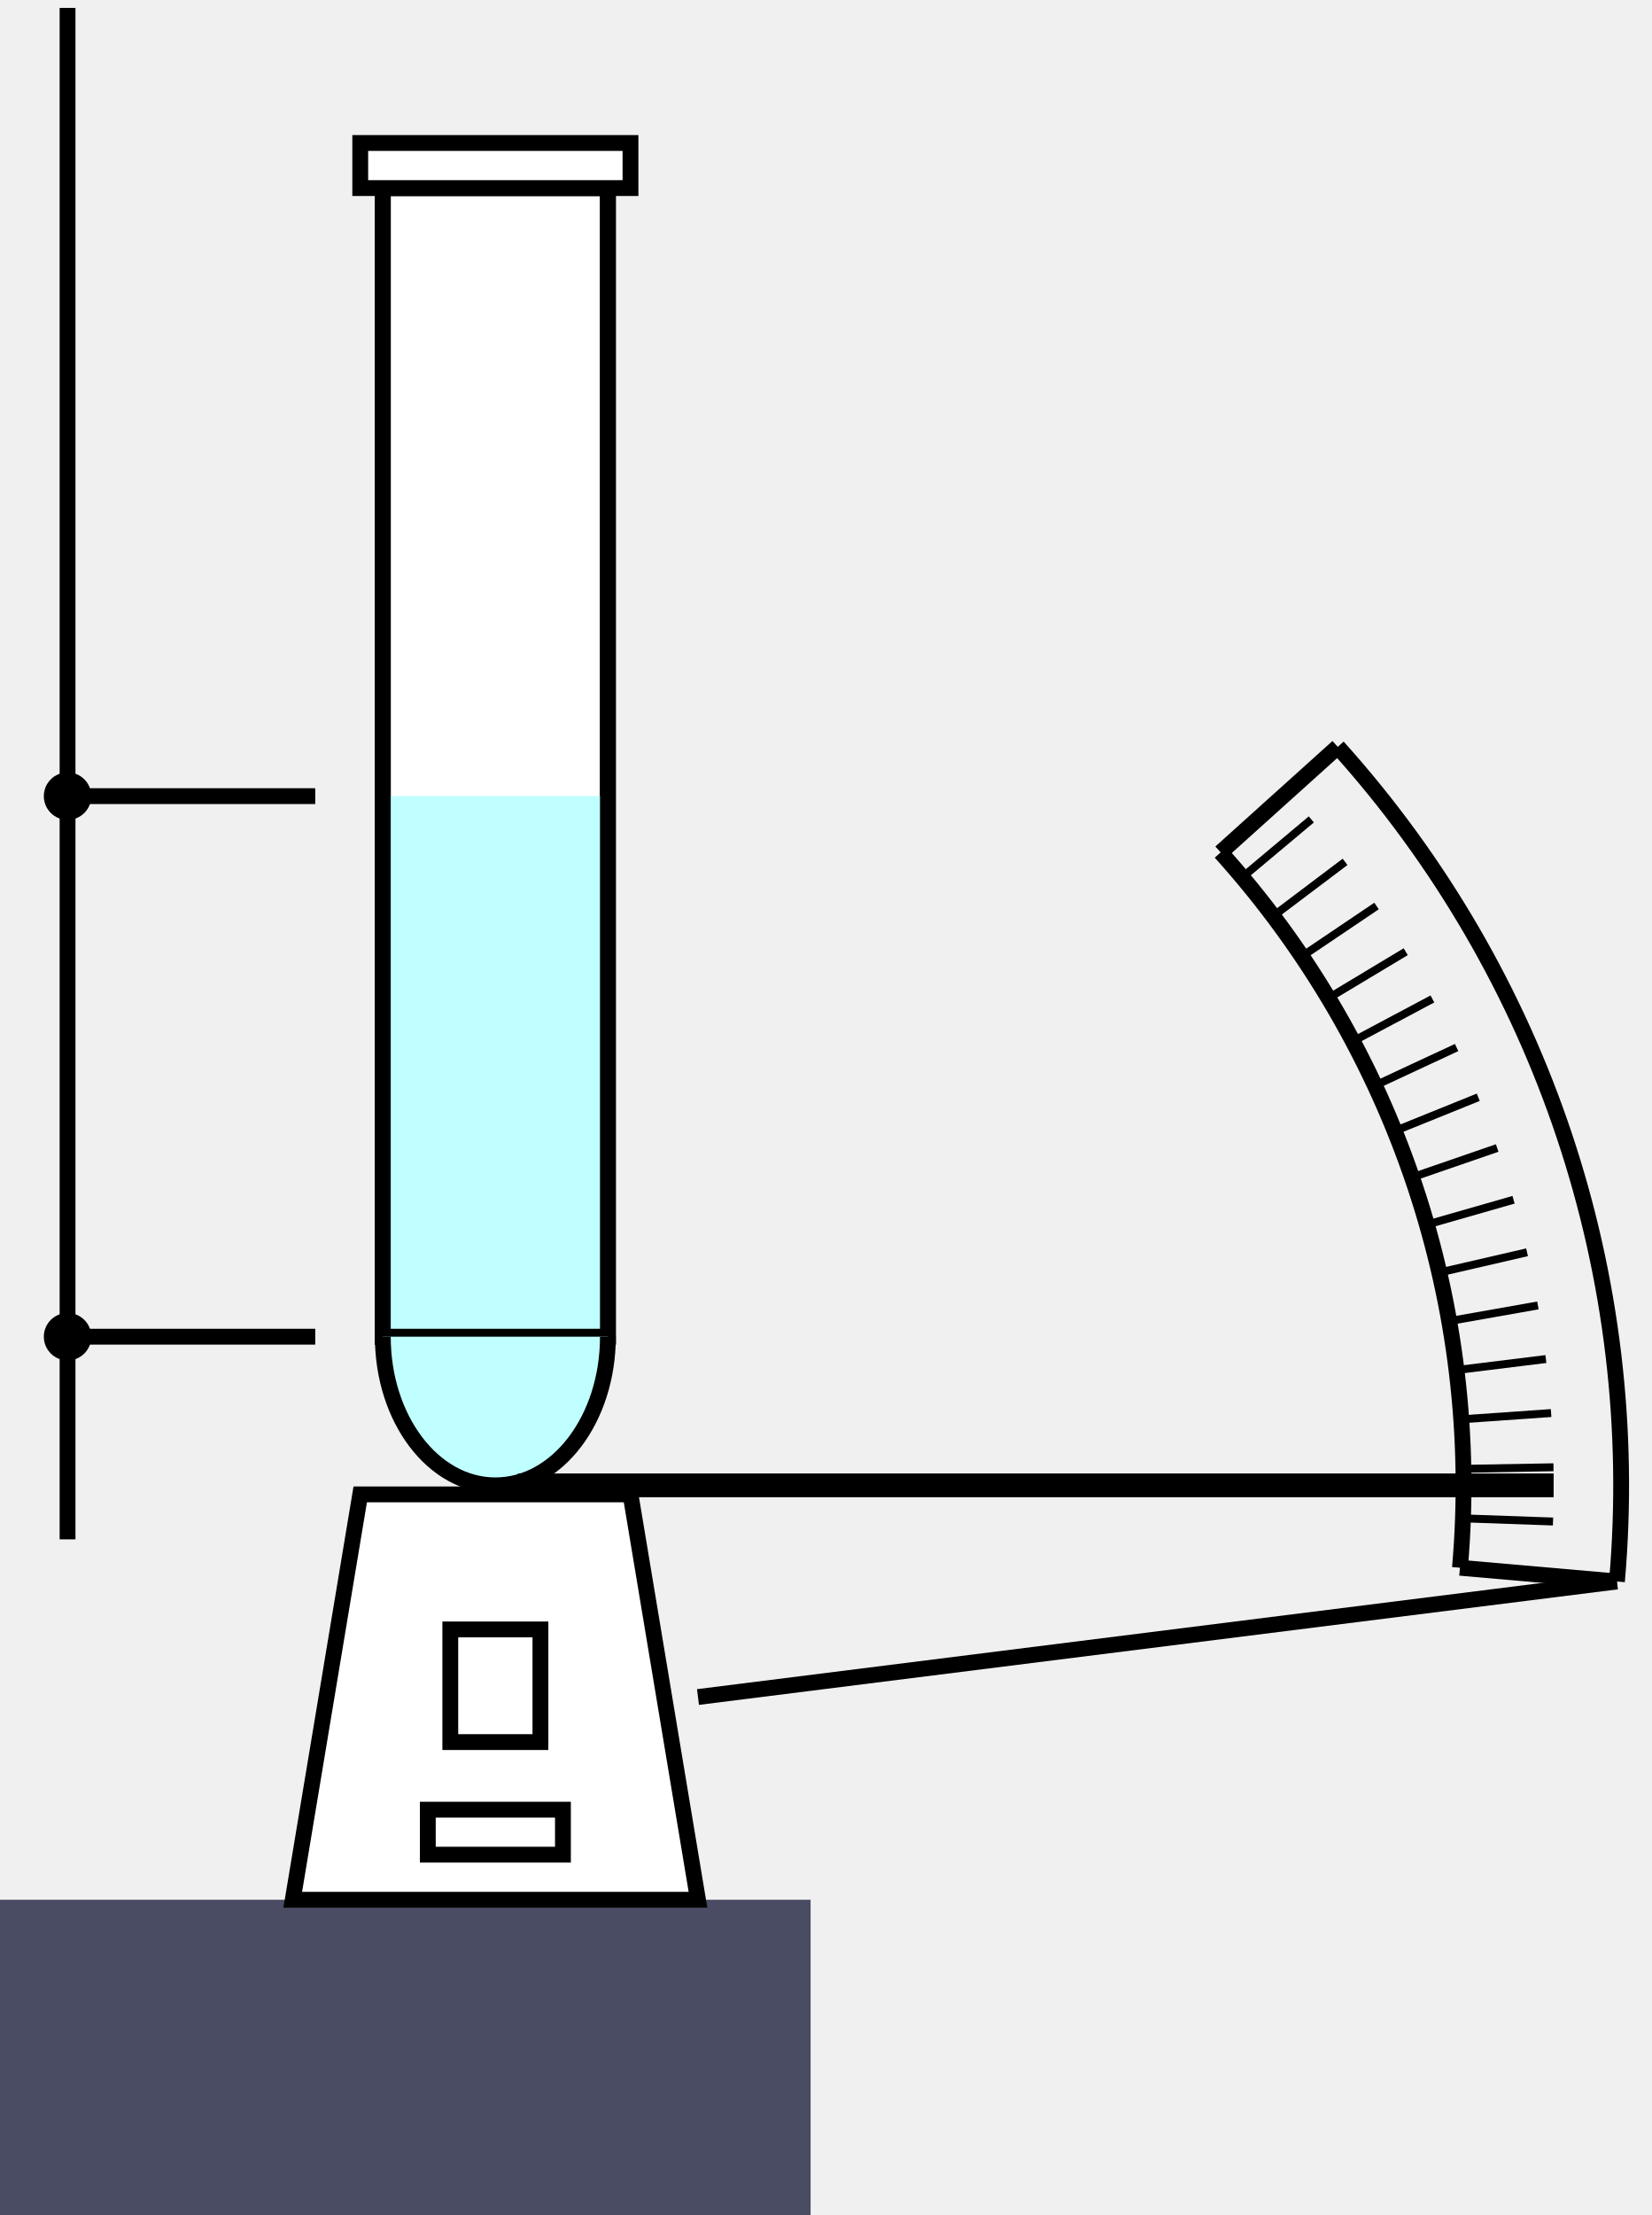
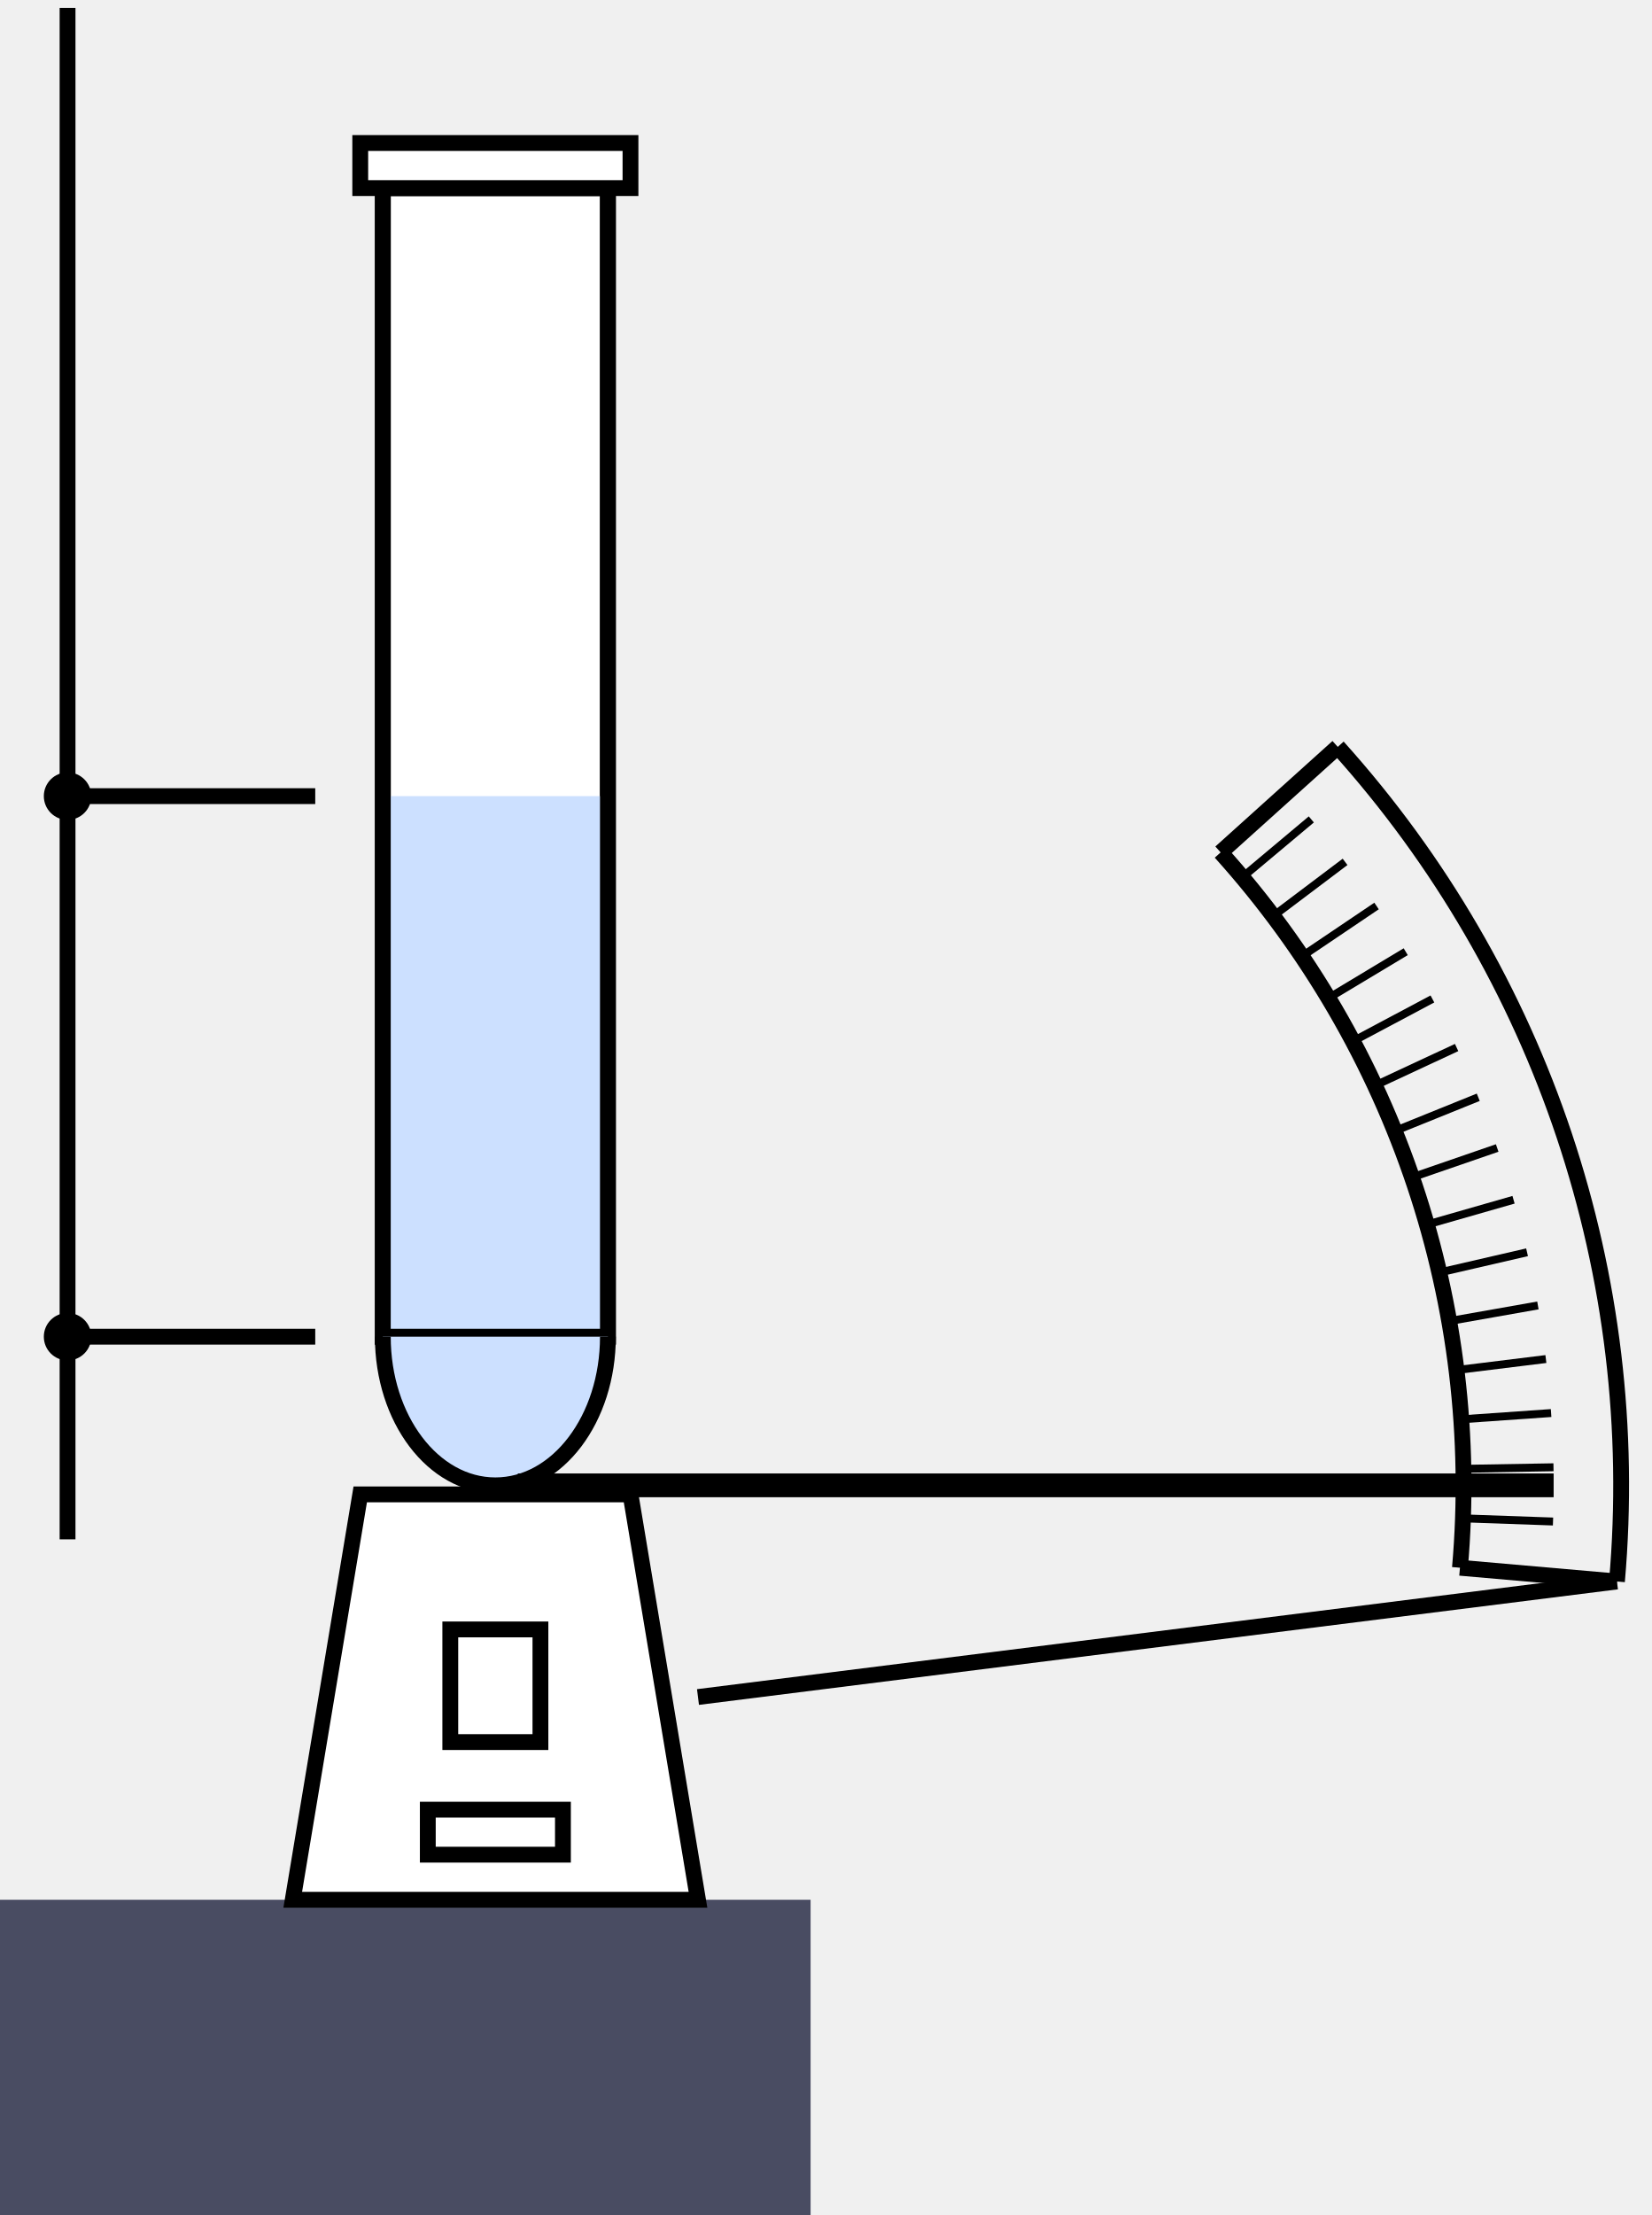
<svg xmlns="http://www.w3.org/2000/svg" version="1.1" width="108.118pt" height="144.971pt" viewBox="-70.008 -70.008 83.168 111.516">
  <g id="page1">
    <path d="M-70.008 41.508V25.637H-29.188V41.508Z" fill="#494c62" />
    <path d="M-55.266 25.637L-51.867 5.227H-38.258L-34.859 25.637Z" fill="#fff" />
    <path d="M-55.266 25.637L-51.867 5.227H-38.258L-34.859 25.637Z" stroke="#000" fill="none" stroke-width=".797" stroke-miterlimit="10" />
    <path d="M-47.332 17.699V12.027H-42.793V17.699Z" stroke="#000" fill="none" stroke-width=".797" stroke-miterlimit="10" />
    <path d="M-48.465 23.367V21.102H-41.66V23.367Z" stroke="#000" fill="none" stroke-width=".797" stroke-miterlimit="10" />
    <path d="M-50.73-2.711V-60.539H-39.395V-2.711Z" fill="#fff" />
    <path d="M-50.73-2.711V-60.539H-39.395V-2.711Z" stroke="#000" fill="none" stroke-width=".797" stroke-miterlimit="10" />
-     <path d="M-50.73-2.711V-29.926H-39.395V-2.711Z" fill="#bfffff" />
+     <path d="M-50.73-2.711V-29.926H-39.395V-2.711Z" fill="#cce0ff" />
    <path d="M-50.73-2.711V-60.539H-39.395V-2.711Z" stroke="#000" fill="none" stroke-width=".797" stroke-miterlimit="10" />
    <path d="M-51.867-60.539V-62.809H-38.258V-60.539Z" fill="#fff" />
    <path d="M-51.867-60.539V-62.809H-38.258V-60.539Z" stroke="#000" fill="none" stroke-width=".797" stroke-miterlimit="10" />
-     <path d="M-50.73-2.711C-50.73 1.422-48.195 4.773-45.062 4.773C-41.93 4.773-39.395 1.422-39.395-2.711" fill="#bfffff" />
+     <path d="M-50.73-2.711C-50.73 1.422-48.195 4.773-45.062 4.773C-41.93 4.773-39.395 1.422-39.395-2.711" fill="#cce0ff" />
    <path d="M-50.73-2.711C-50.73 1.422-48.195 4.773-45.062 4.773C-41.93 4.773-39.395 1.422-39.395-2.711" stroke="#000" fill="none" stroke-width=".797" stroke-miterlimit="10" />
    <path d="M3.512 8.922C4.664-4.231 .297-17.281-8.539-27.094" stroke="#000" fill="none" stroke-width=".797" stroke-miterlimit="10" />
    <path d="M11.418 9.613C12.762-5.734 7.668-20.957-2.641-32.406" stroke="#000" fill="none" stroke-width=".797" stroke-miterlimit="10" />
    <path d="M3.512 8.922L11.418 9.613" stroke="#000" fill="none" stroke-width=".797" stroke-miterlimit="10" />
    <path d="M-8.539-27.094L-2.641-32.406" stroke="#000" fill="none" stroke-width=".797" stroke-miterlimit="10" />
    <path d="M3.664 6.434L8.199 6.594" stroke="#000" fill="none" stroke-width=".399" stroke-miterlimit="10" />
    <path d="M3.688 3.941L8.223 3.863" stroke="#000" fill="none" stroke-width=".399" stroke-miterlimit="10" />
    <path d="M3.578 1.449L8.102 1.133" stroke="#000" fill="none" stroke-width=".399" stroke-miterlimit="10" />
    <path d="M3.34-1.031L7.84-1.586" stroke="#000" fill="none" stroke-width=".399" stroke-miterlimit="10" />
    <path d="M2.973-3.496L7.438-4.285" stroke="#000" fill="none" stroke-width=".399" stroke-miterlimit="10" />
    <path d="M2.473-5.941L6.891-6.961" stroke="#000" fill="none" stroke-width=".399" stroke-miterlimit="10" />
    <path d="M1.848-8.355L6.211-9.605" stroke="#000" fill="none" stroke-width=".399" stroke-miterlimit="10" />
    <path d="M1.102-10.734L5.387-12.211" stroke="#000" fill="none" stroke-width=".399" stroke-miterlimit="10" />
    <path d="M.227-13.066L4.434-14.766" stroke="#000" fill="none" stroke-width=".399" stroke-miterlimit="10" />
    <path d="M-.769-15.355L3.344-17.27" stroke="#000" fill="none" stroke-width=".399" stroke-miterlimit="10" />
    <path d="M-1.879-17.586L2.125-19.715" stroke="#000" fill="none" stroke-width=".399" stroke-miterlimit="10" />
    <path d="M-3.109-19.758L.781-22.094" stroke="#000" fill="none" stroke-width=".399" stroke-miterlimit="10" />
    <path d="M-4.449-21.859L-.688-24.395" stroke="#000" fill="none" stroke-width=".399" stroke-miterlimit="10" />
    <path d="M-5.894-23.887L-2.273-26.617" stroke="#000" fill="none" stroke-width=".399" stroke-miterlimit="10" />
    <path d="M-7.449-25.84L-3.973-28.754" stroke="#000" fill="none" stroke-width=".399" stroke-miterlimit="10" />
    <path d="M-34.859 15.43L11.418 9.613" stroke="#000" fill="none" stroke-width=".797" stroke-miterlimit="10" />
    <path d="M-43.93 4.773H8.23" stroke="#000" fill="none" stroke-width="1.196" stroke-miterlimit="10" />
    <path d="M-66.606 7.492V-69.61" stroke="#000" fill="none" stroke-width=".797" stroke-miterlimit="10" />
    <path d="M-66.606-2.711H-54.133" stroke="#000" fill="none" stroke-width=".797" stroke-miterlimit="10" />
    <path d="M-65.41-2.711C-65.41-3.371-65.945-3.906-66.606-3.906C-67.266-3.906-67.801-3.371-67.801-2.711C-67.801-2.051-67.266-1.516-66.606-1.516C-65.945-1.516-65.41-2.051-65.41-2.711Z" />
    <path d="M-66.606-29.926H-54.133" stroke="#000" fill="none" stroke-width=".797" stroke-miterlimit="10" />
    <path d="M-65.41-29.926C-65.41-30.586-65.945-31.121-66.606-31.121C-67.266-31.121-67.801-30.586-67.801-29.926C-67.801-29.266-67.266-28.73-66.606-28.73C-65.945-28.73-65.41-29.266-65.41-29.926Z" />
  </g>
</svg>
